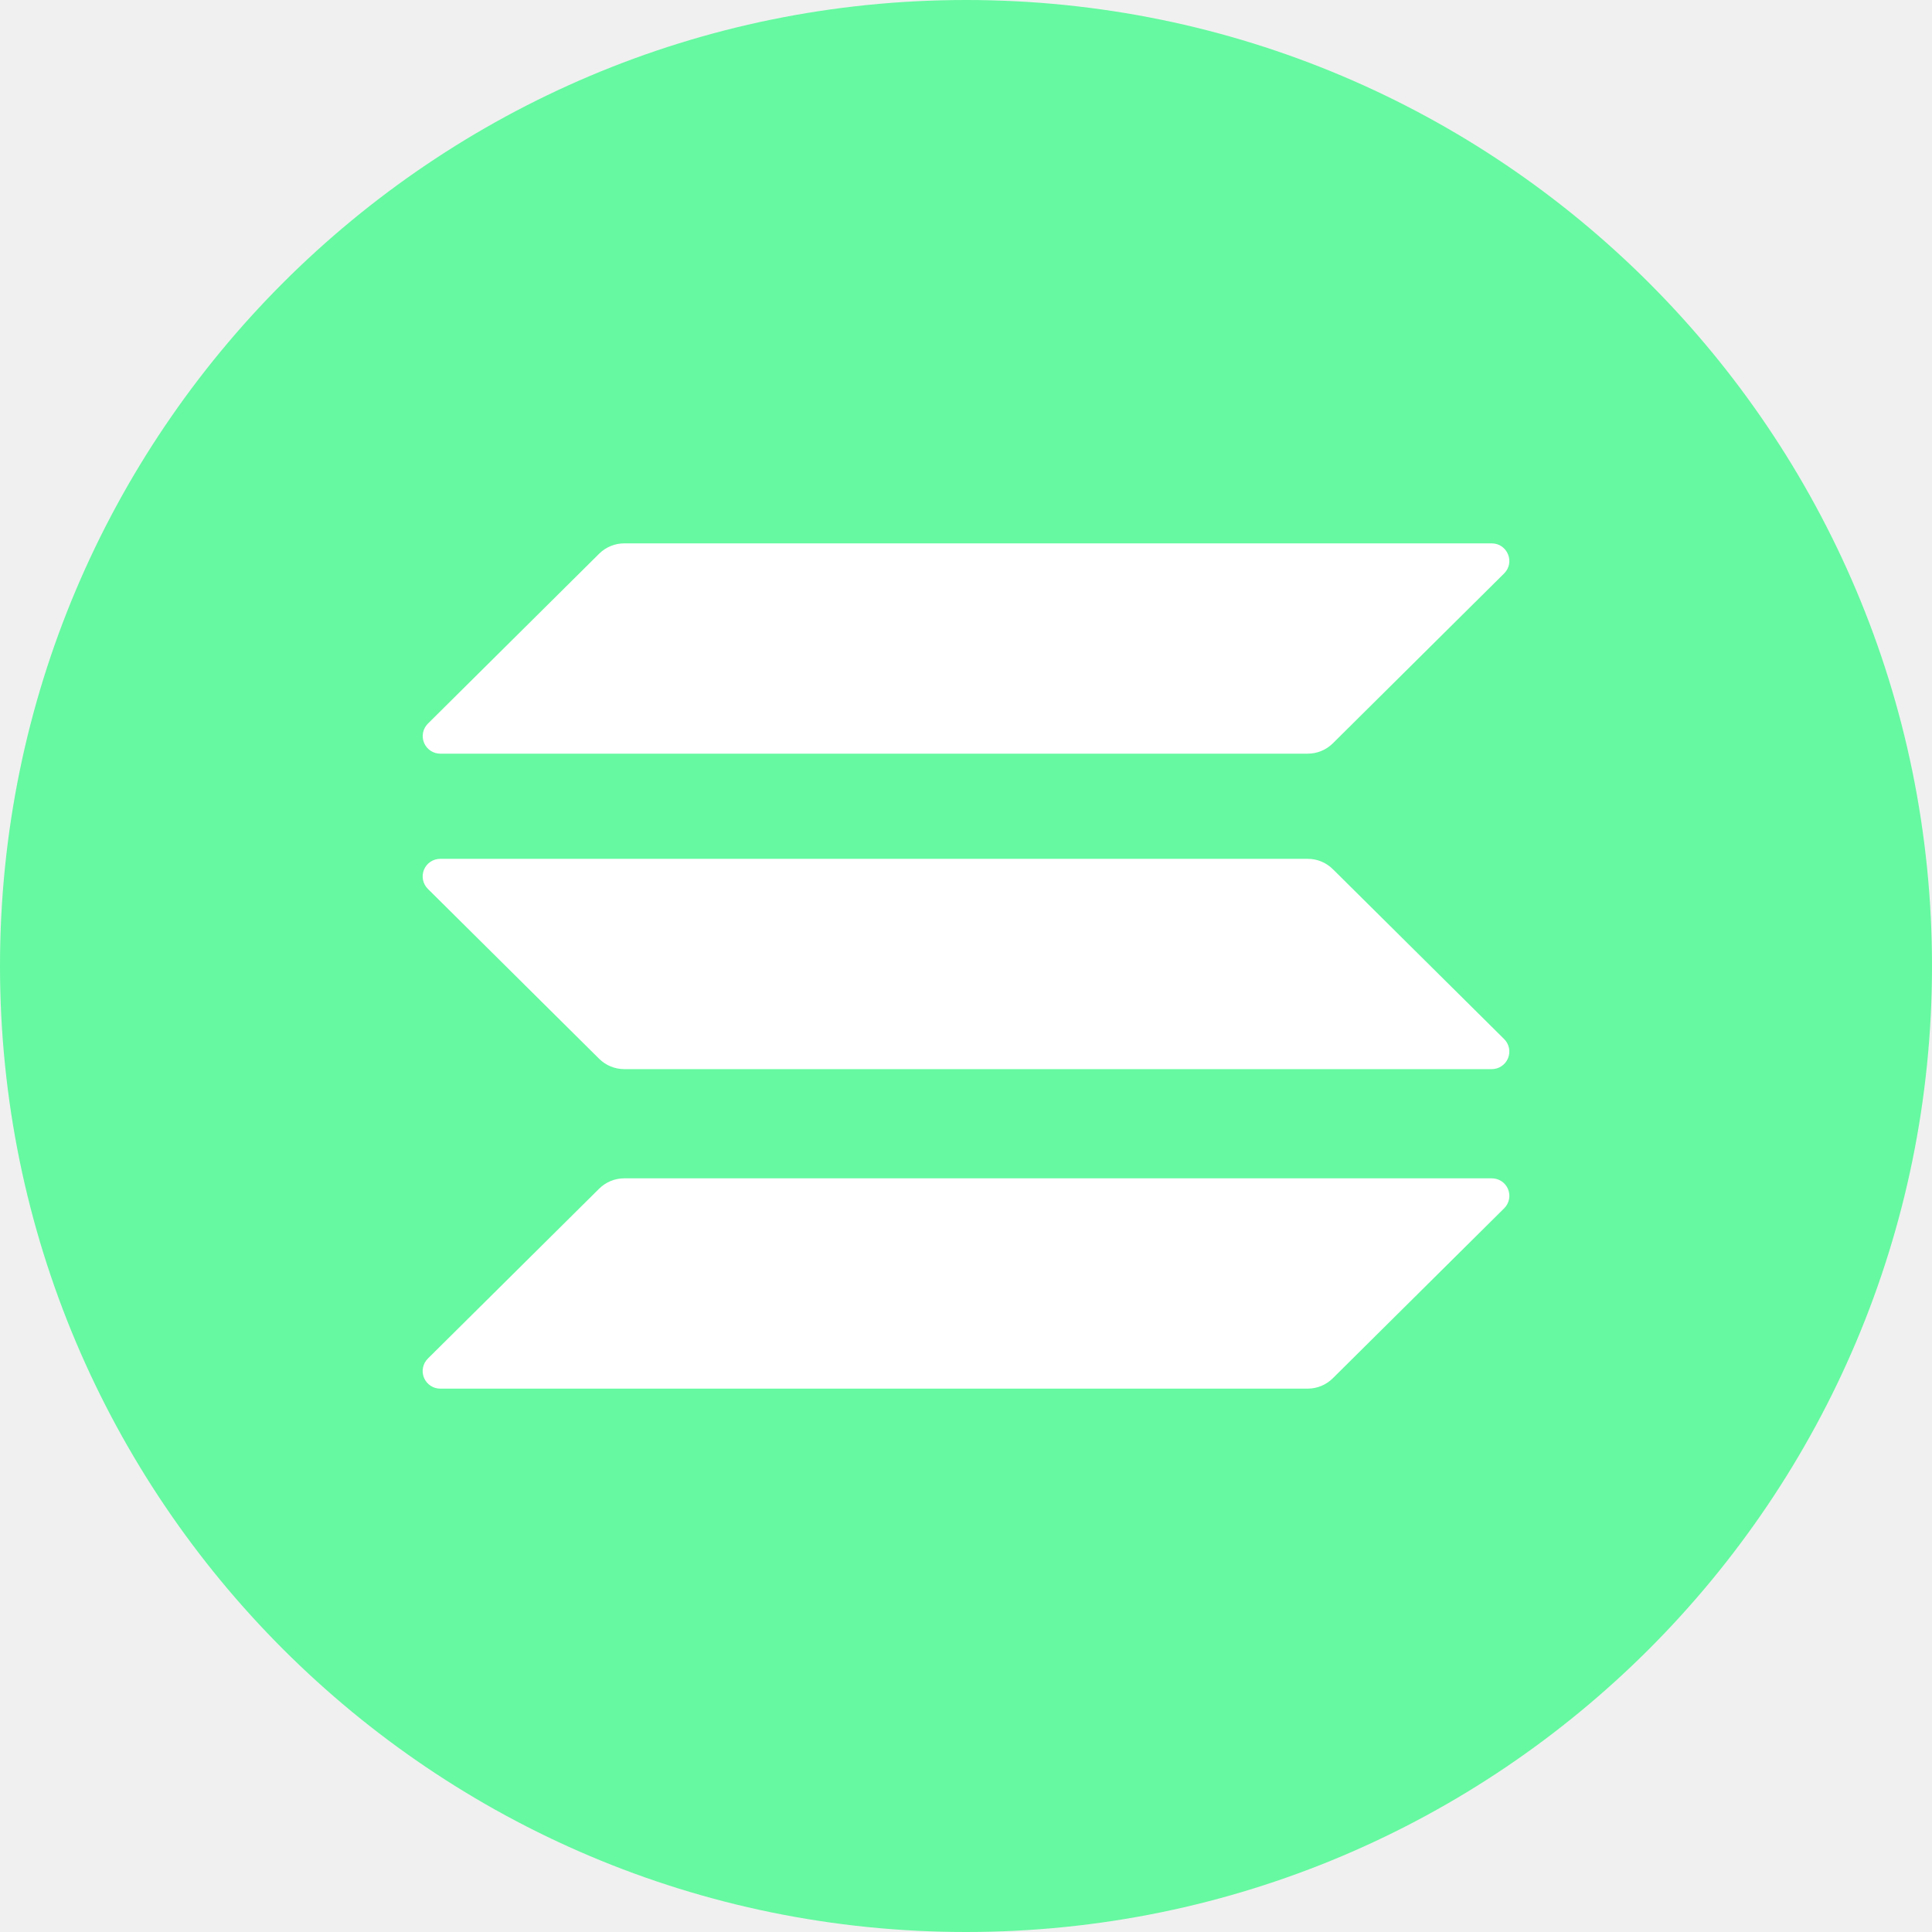
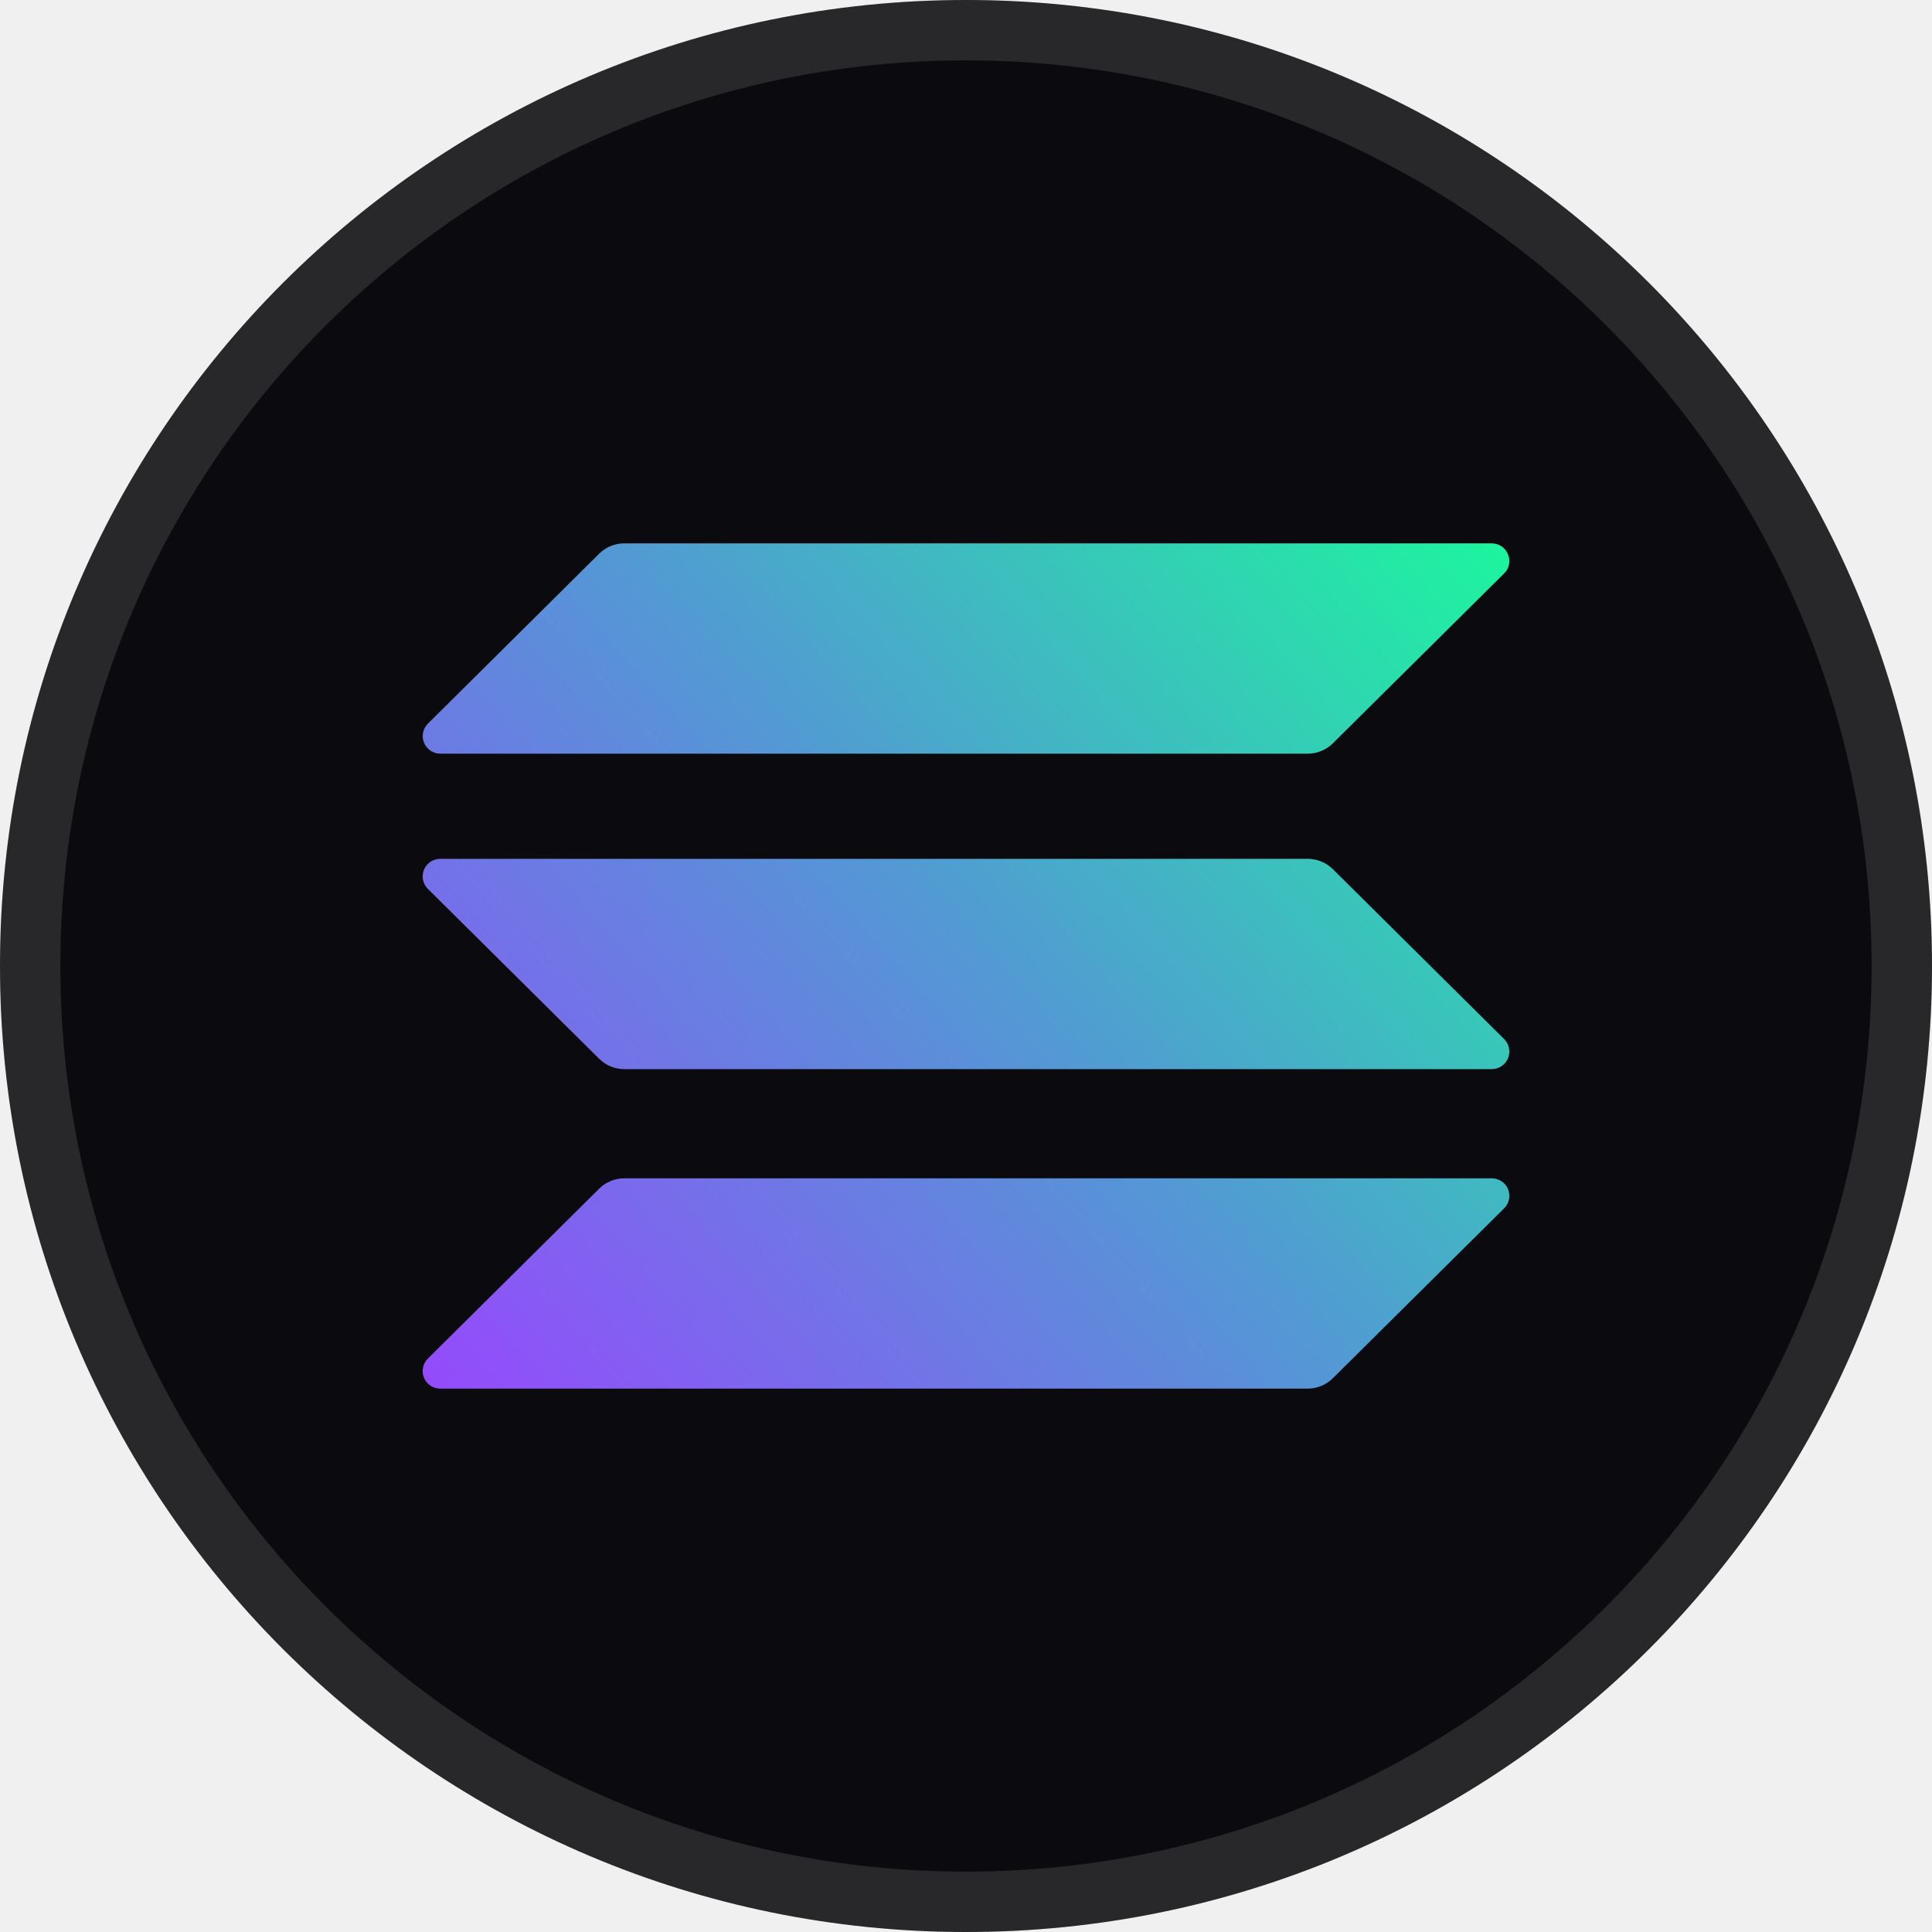
<svg xmlns="http://www.w3.org/2000/svg" width="32" height="32" viewBox="0 0 32 32">
-   <g fill="none">
-     <circle fill="#66F9A1" cx="16" cy="16" r="16" />
-     <path d="M9.925 19.687a.59.59 0 01.415-.17h14.366a.29.29 0 01.207.497l-2.838 2.815a.59.59 0 01-.415.171H7.294a.291.291 0 01-.207-.498l2.838-2.815zm0-10.517A.59.59 0 0110.34 9h14.366c.261 0 .392.314.207.498l-2.838 2.815a.59.59 0 01-.415.17H7.294a.291.291 0 01-.207-.497L9.925 9.17zm12.15 5.225a.59.59 0 00-.415-.17H7.294a.291.291 0 00-.207.498l2.838 2.815c.11.109.26.17.415.17h14.366a.291.291 0 00.207-.498l-2.838-2.815z" fill="#FFF" />
-   </g>
+   <defs>
+     <linearGradient id="solg" x1="7" y1="24" x2="25" y2="8" gradientUnits="userSpaceOnUse">
+       <stop offset="0" stop-color="#9945FF" />
+       <stop offset=".5" stop-color="#5497D5" />
+       <stop offset="1" stop-color="#19FB9B" />
+     </linearGradient>
+   </defs>
+   <circle fill="#0B0B0F" cx="16" cy="16" r="16" />
+   <circle fill="none" stroke="#ffffff" stroke-opacity=".12" cx="16" cy="16" r="15.5" />
+   <path d="M9.925 19.687a.59.59 0 01.415-.17h14.366a.29.29 0 01.207.497l-2.838 2.815a.59.59 0 01-.415.171H7.294a.291.291 0 01-.207-.498l2.838-2.815zm0-10.517A.59.59 0 0110.34 9h14.366c.261 0 .392.314.207.498l-2.838 2.815a.59.59 0 01-.415.17H7.294a.291.291 0 01-.207-.497L9.925 9.17zm12.15 5.225a.59.59 0 00-.415-.17H7.294a.291.291 0 00-.207.498l2.838 2.815c.11.109.26.17.415.17h14.366a.291.291 0 00.207-.498l-2.838-2.815z" fill="url(#solg)" />
</svg>
